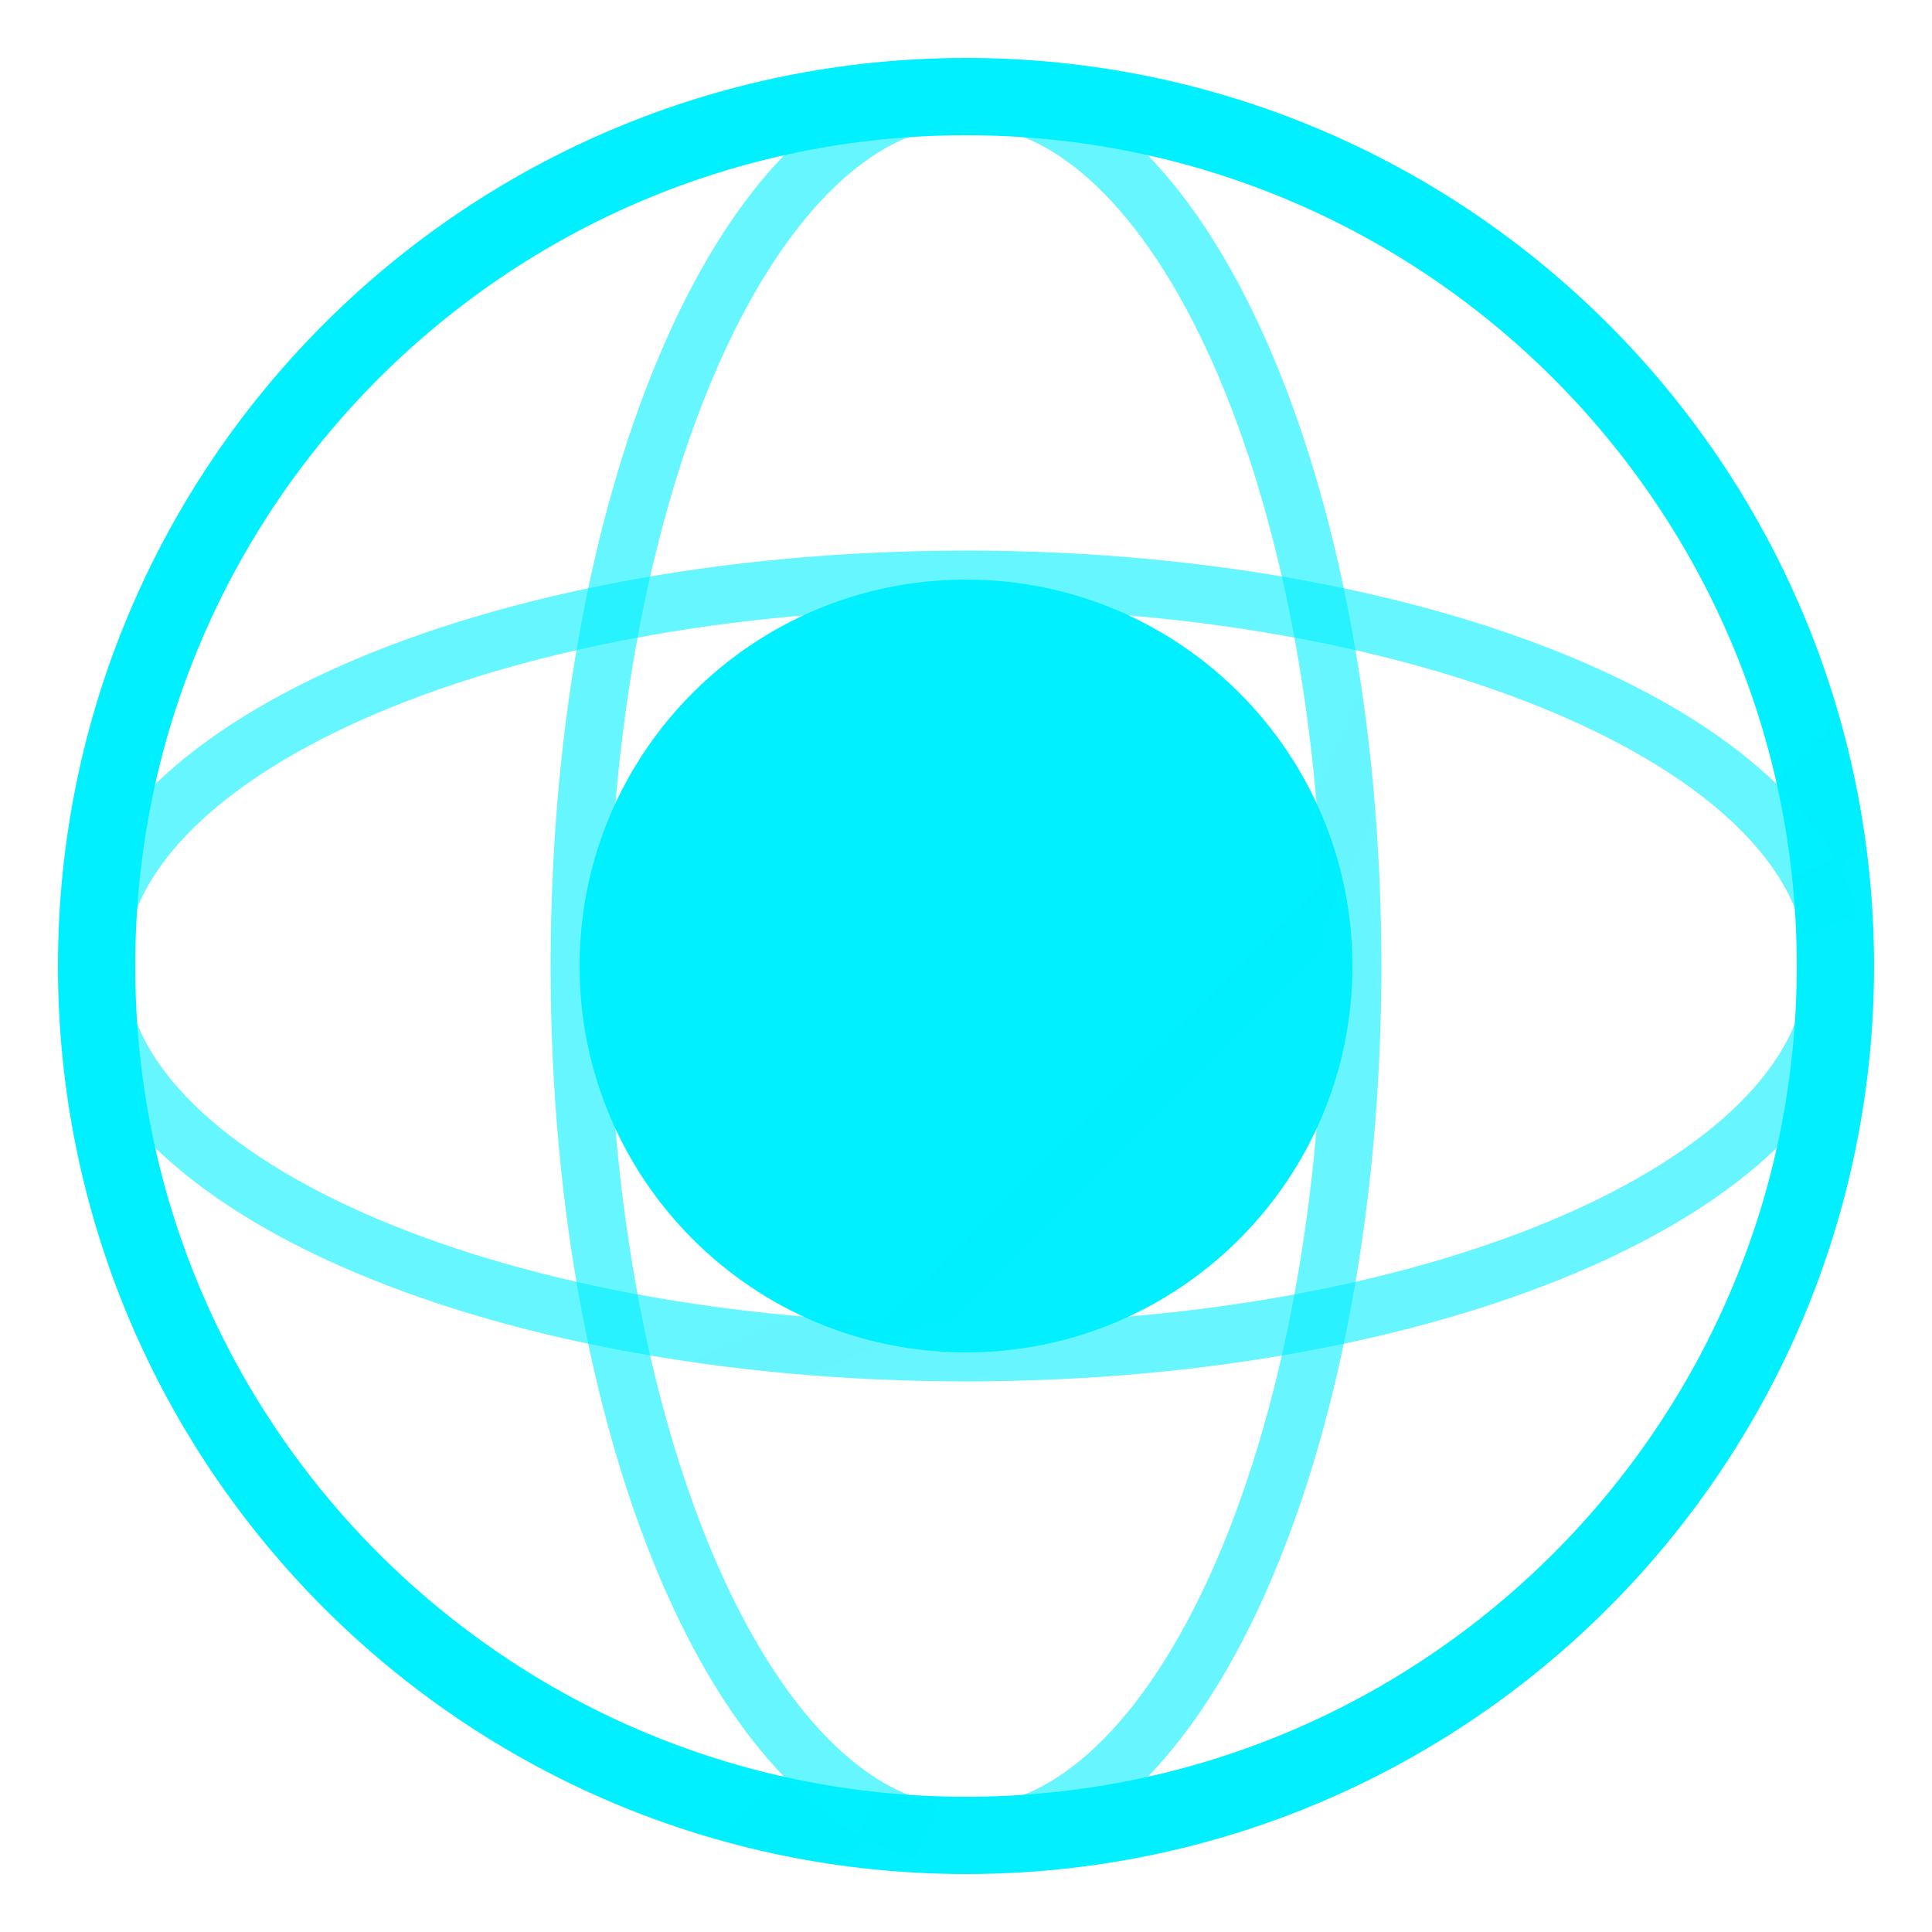
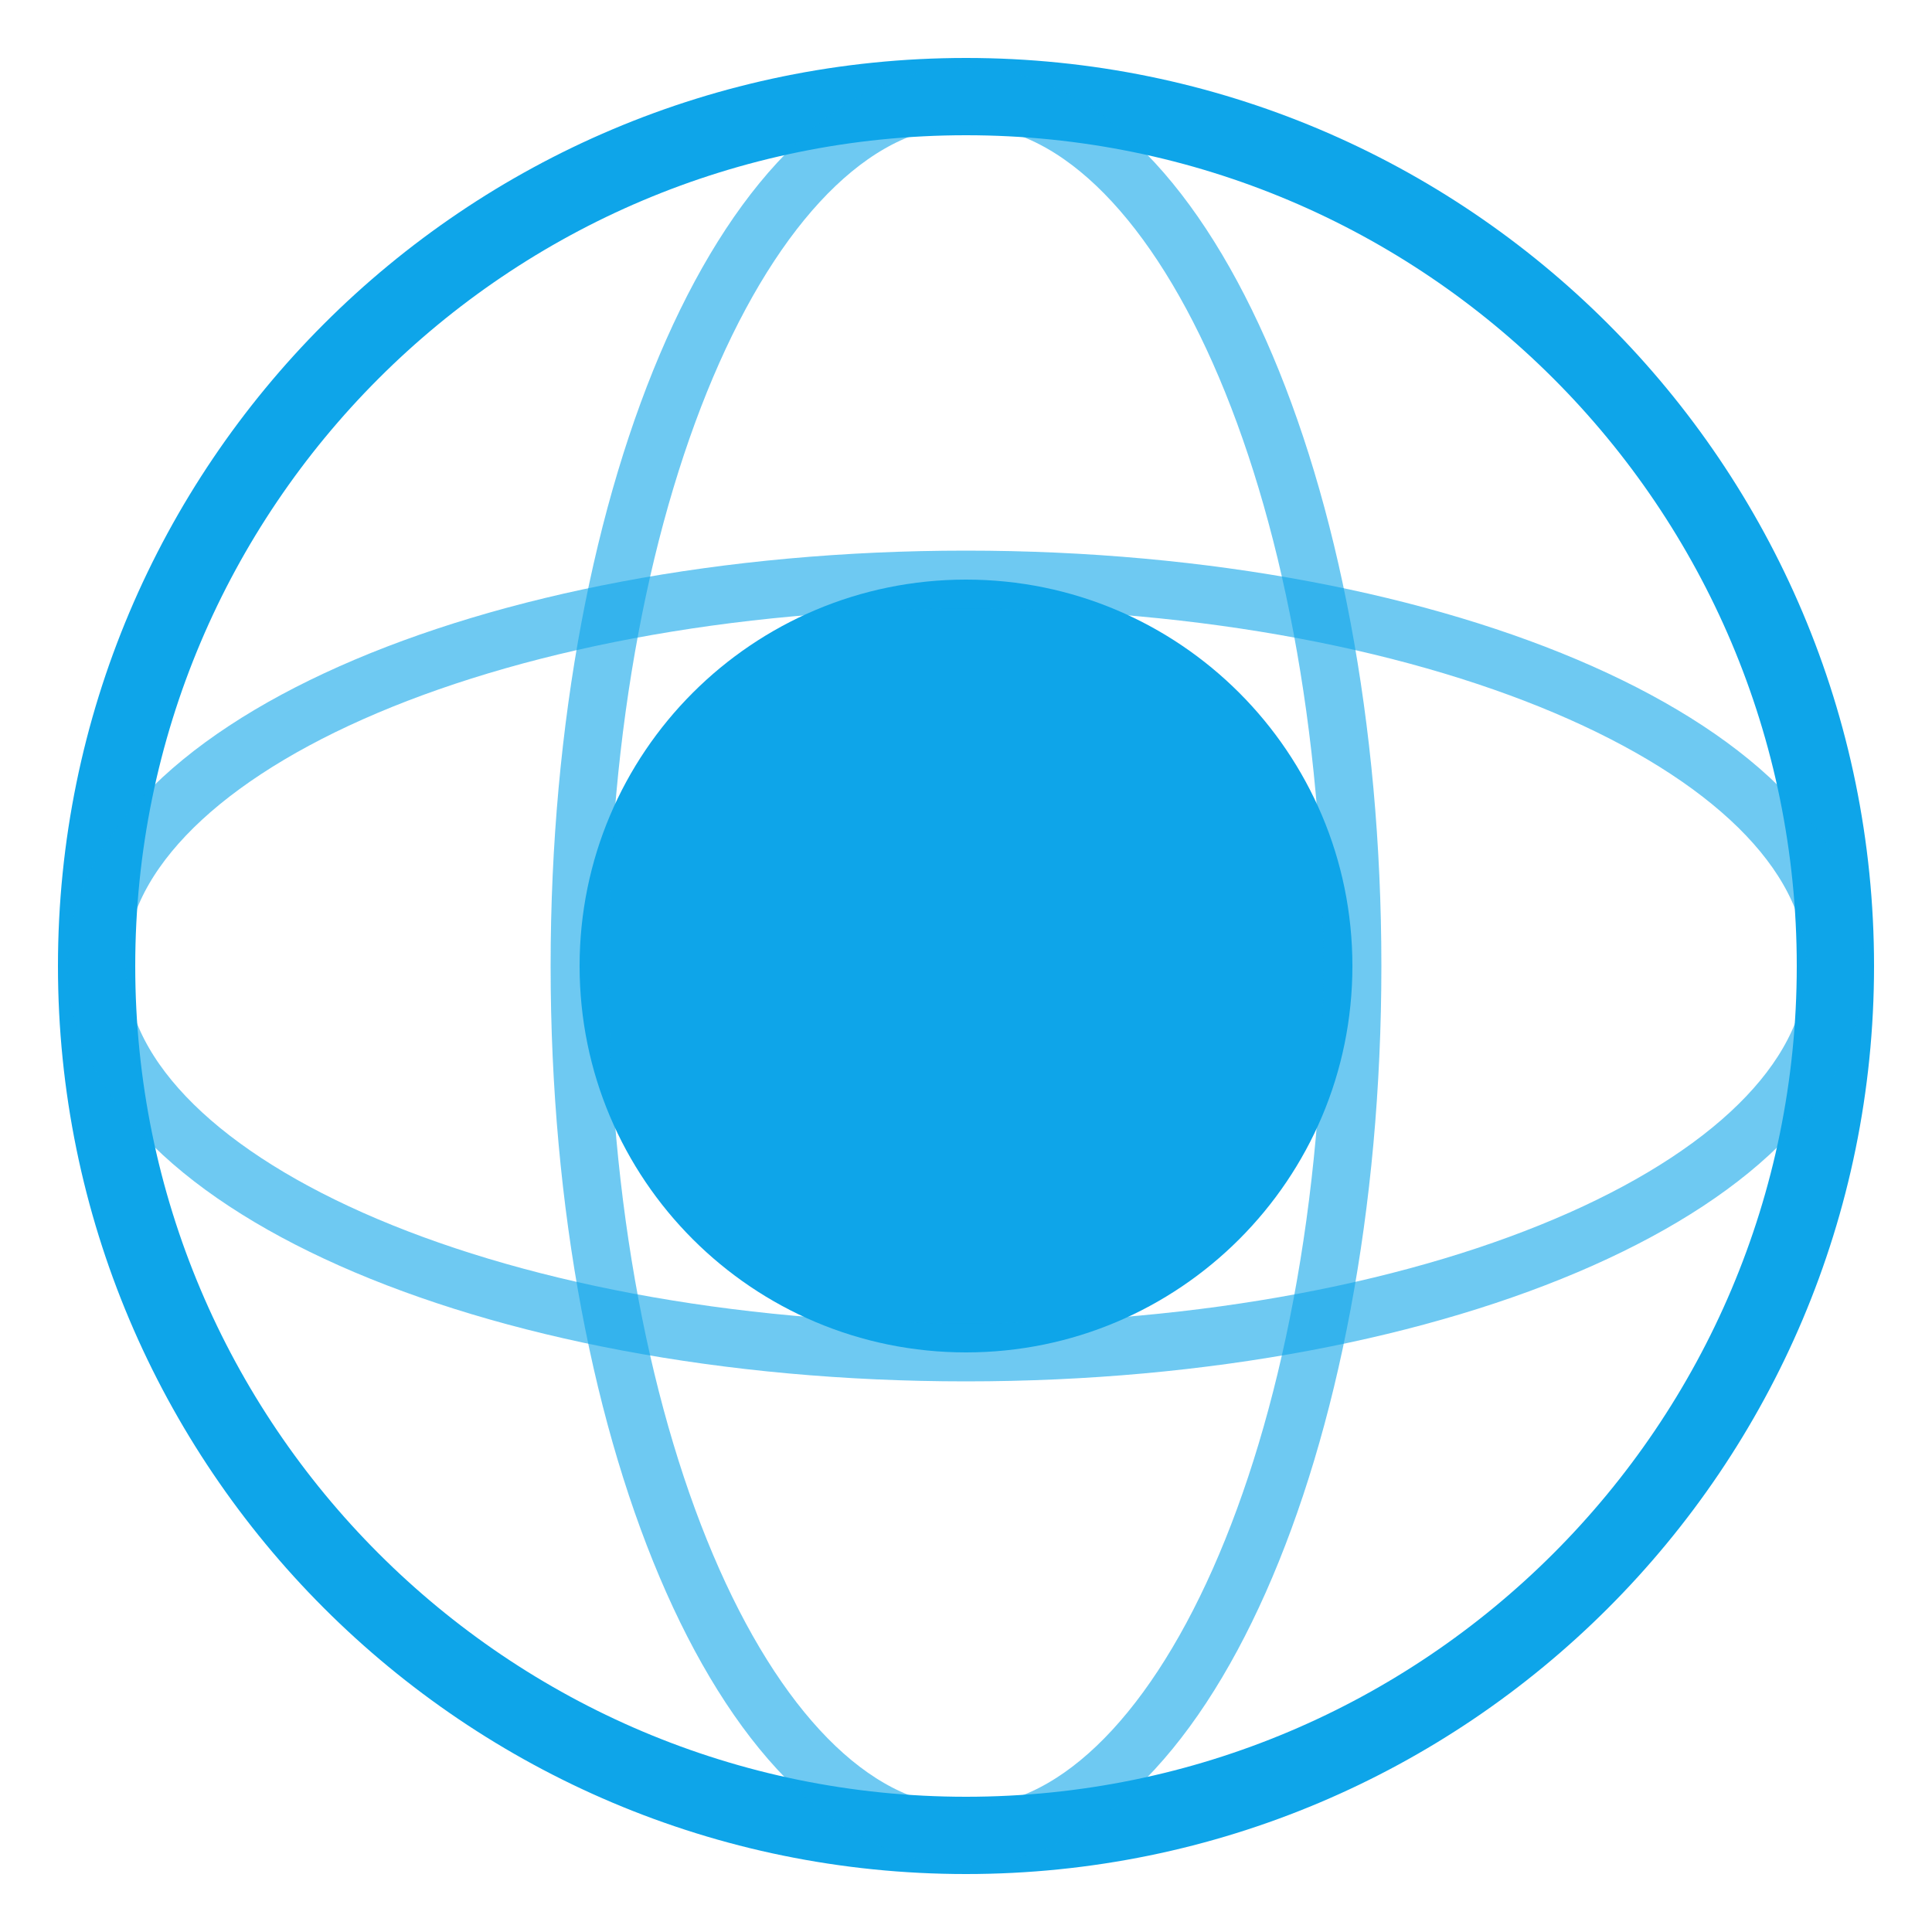
<svg xmlns="http://www.w3.org/2000/svg" viewBox="0 0 200 200" fill="none">
  <defs>
    <linearGradient id="logo-grad" x1="0" y1="0" x2="200" y2="200">
-       <stop offset="0%" stop-color="#00F0FF" />
-       <stop offset="100%" stop-color="#8B5CF6" />
+       <stop offset="0%" stop-color="#0EA5E9" />
+       <stop offset="100%" stop-color="#06B6D4" />
    </linearGradient>
  </defs>
  <circle cx="100" cy="100" r="90" stroke="url(#logo-grad)" stroke-width="8" fill="none" />
  <circle cx="100" cy="100" r="40" fill="url(#logo-grad)" />
  <ellipse cx="100" cy="100" rx="90" ry="40" stroke="url(#logo-grad)" stroke-width="6" opacity="0.6" fill="none" />
  <ellipse cx="100" cy="100" rx="40" ry="90" stroke="url(#logo-grad)" stroke-width="6" opacity="0.6" fill="none" />
</svg>
